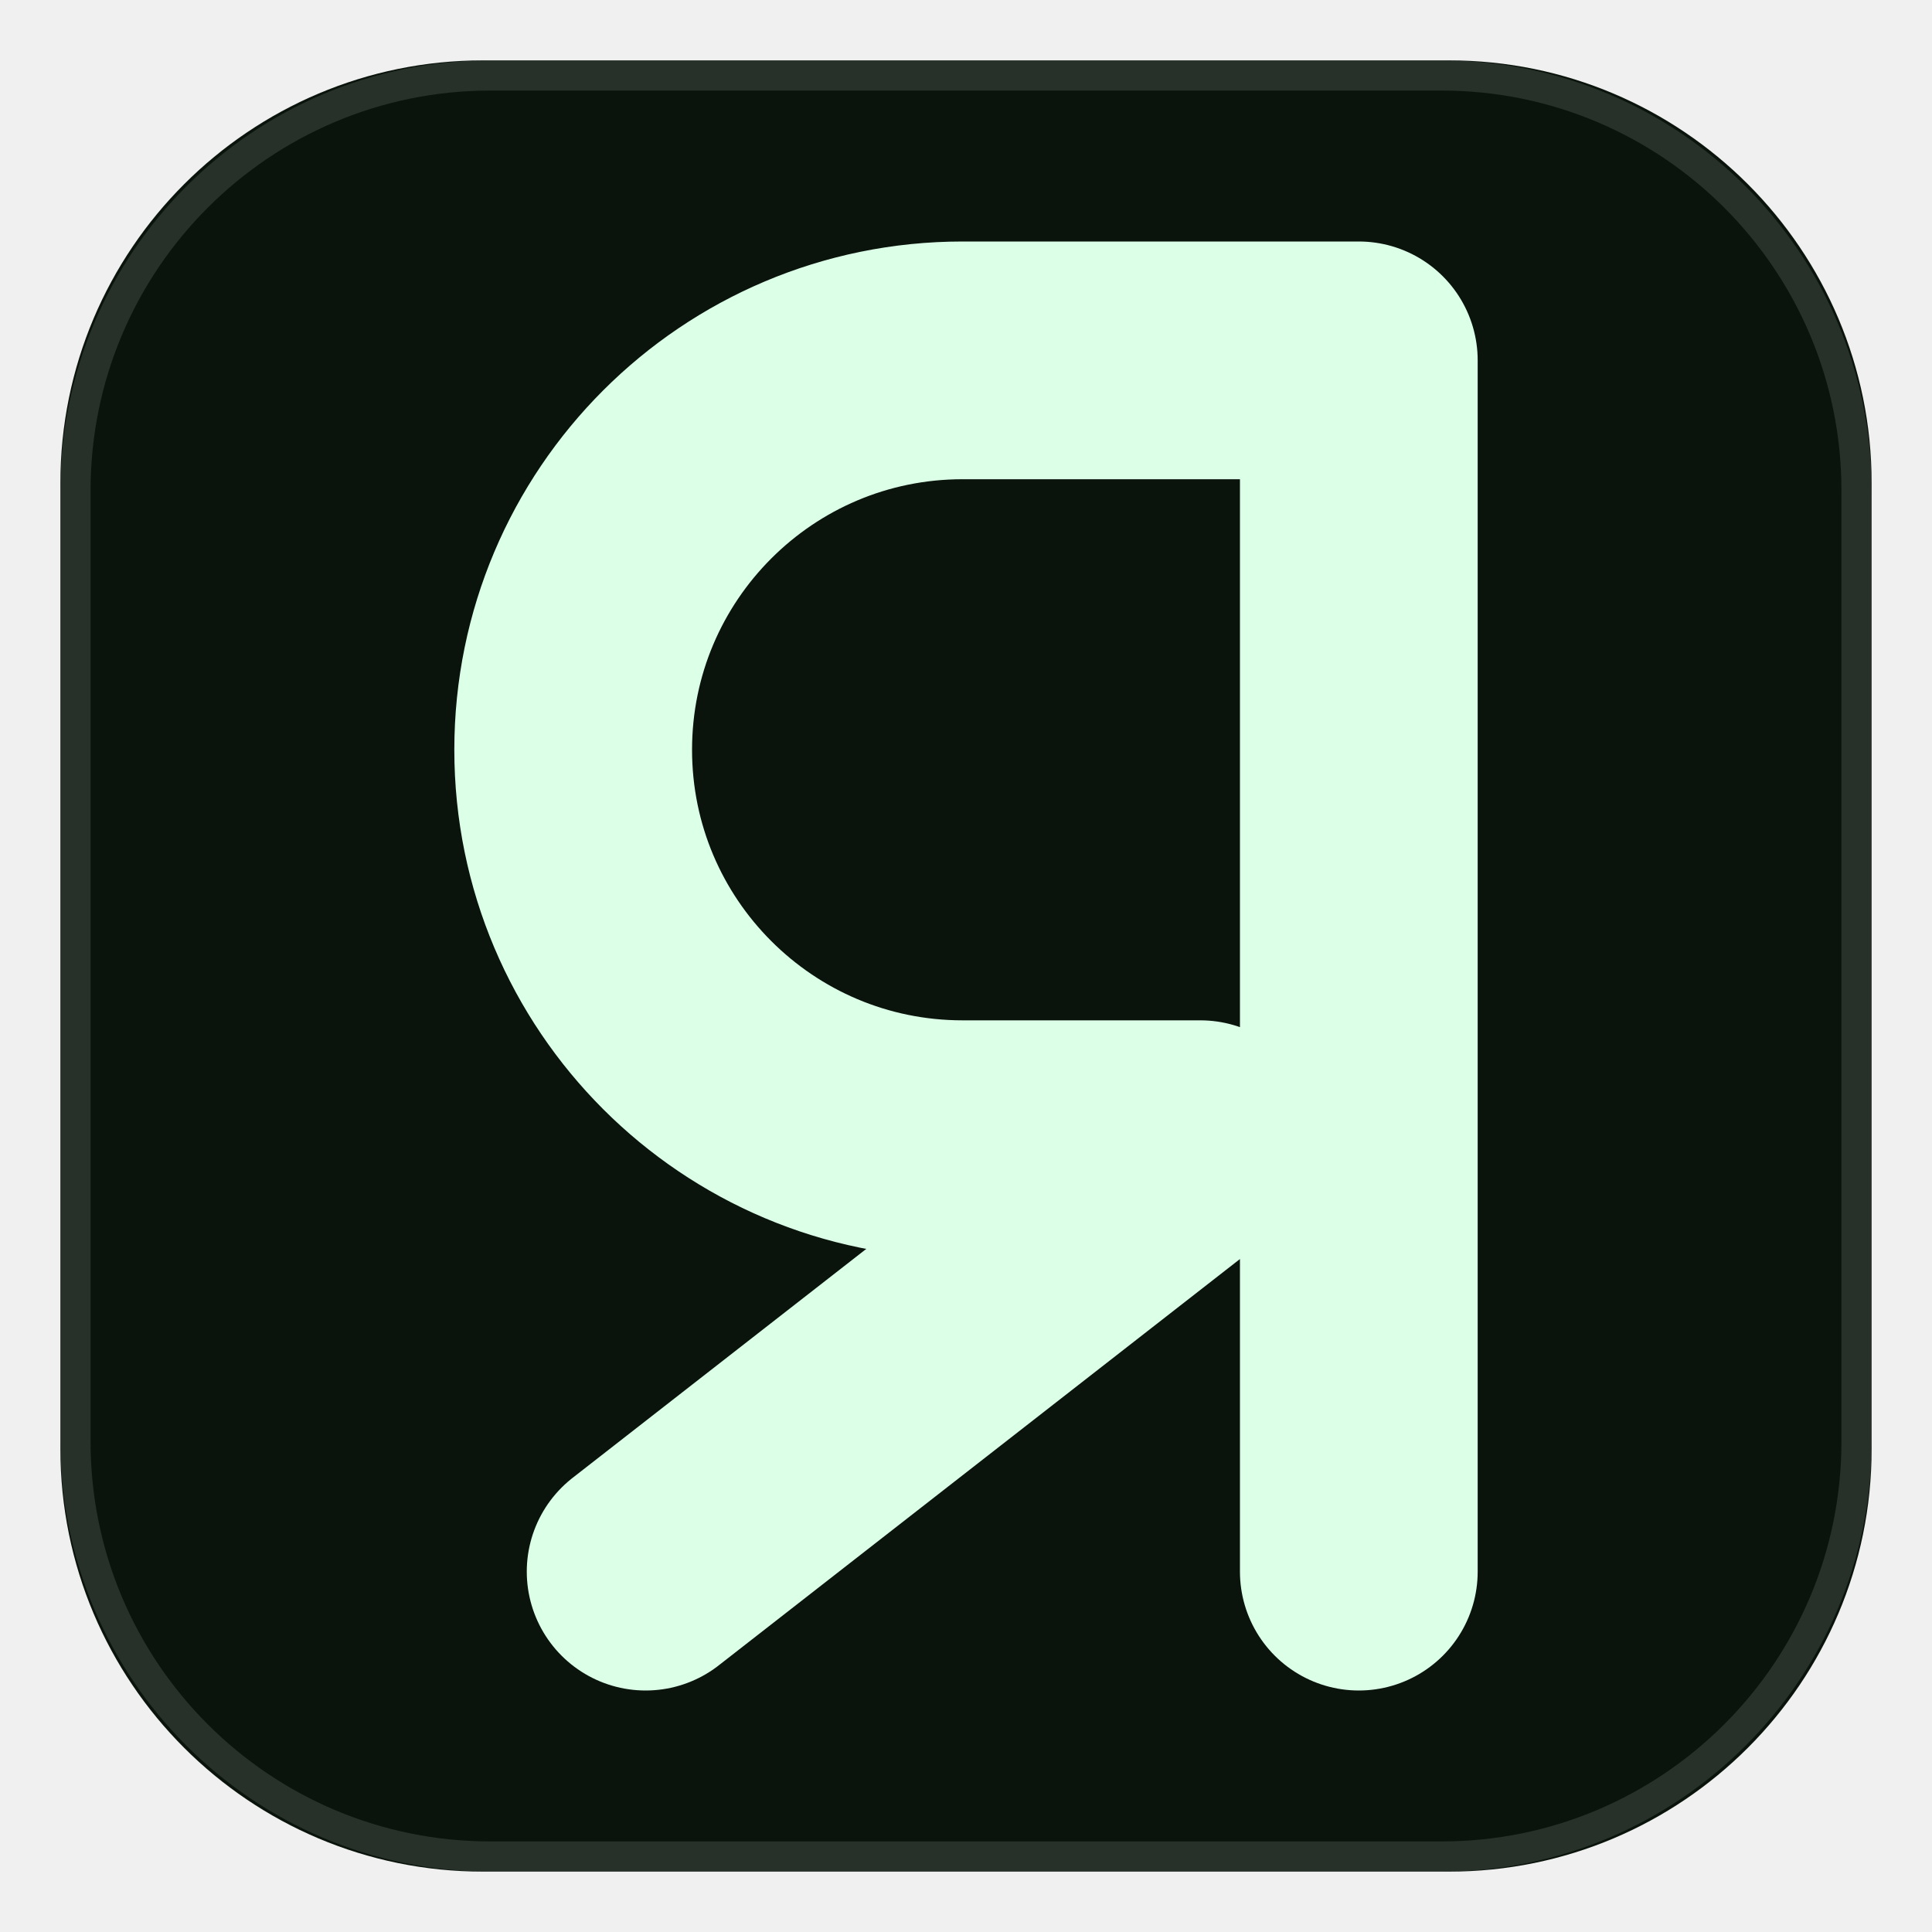
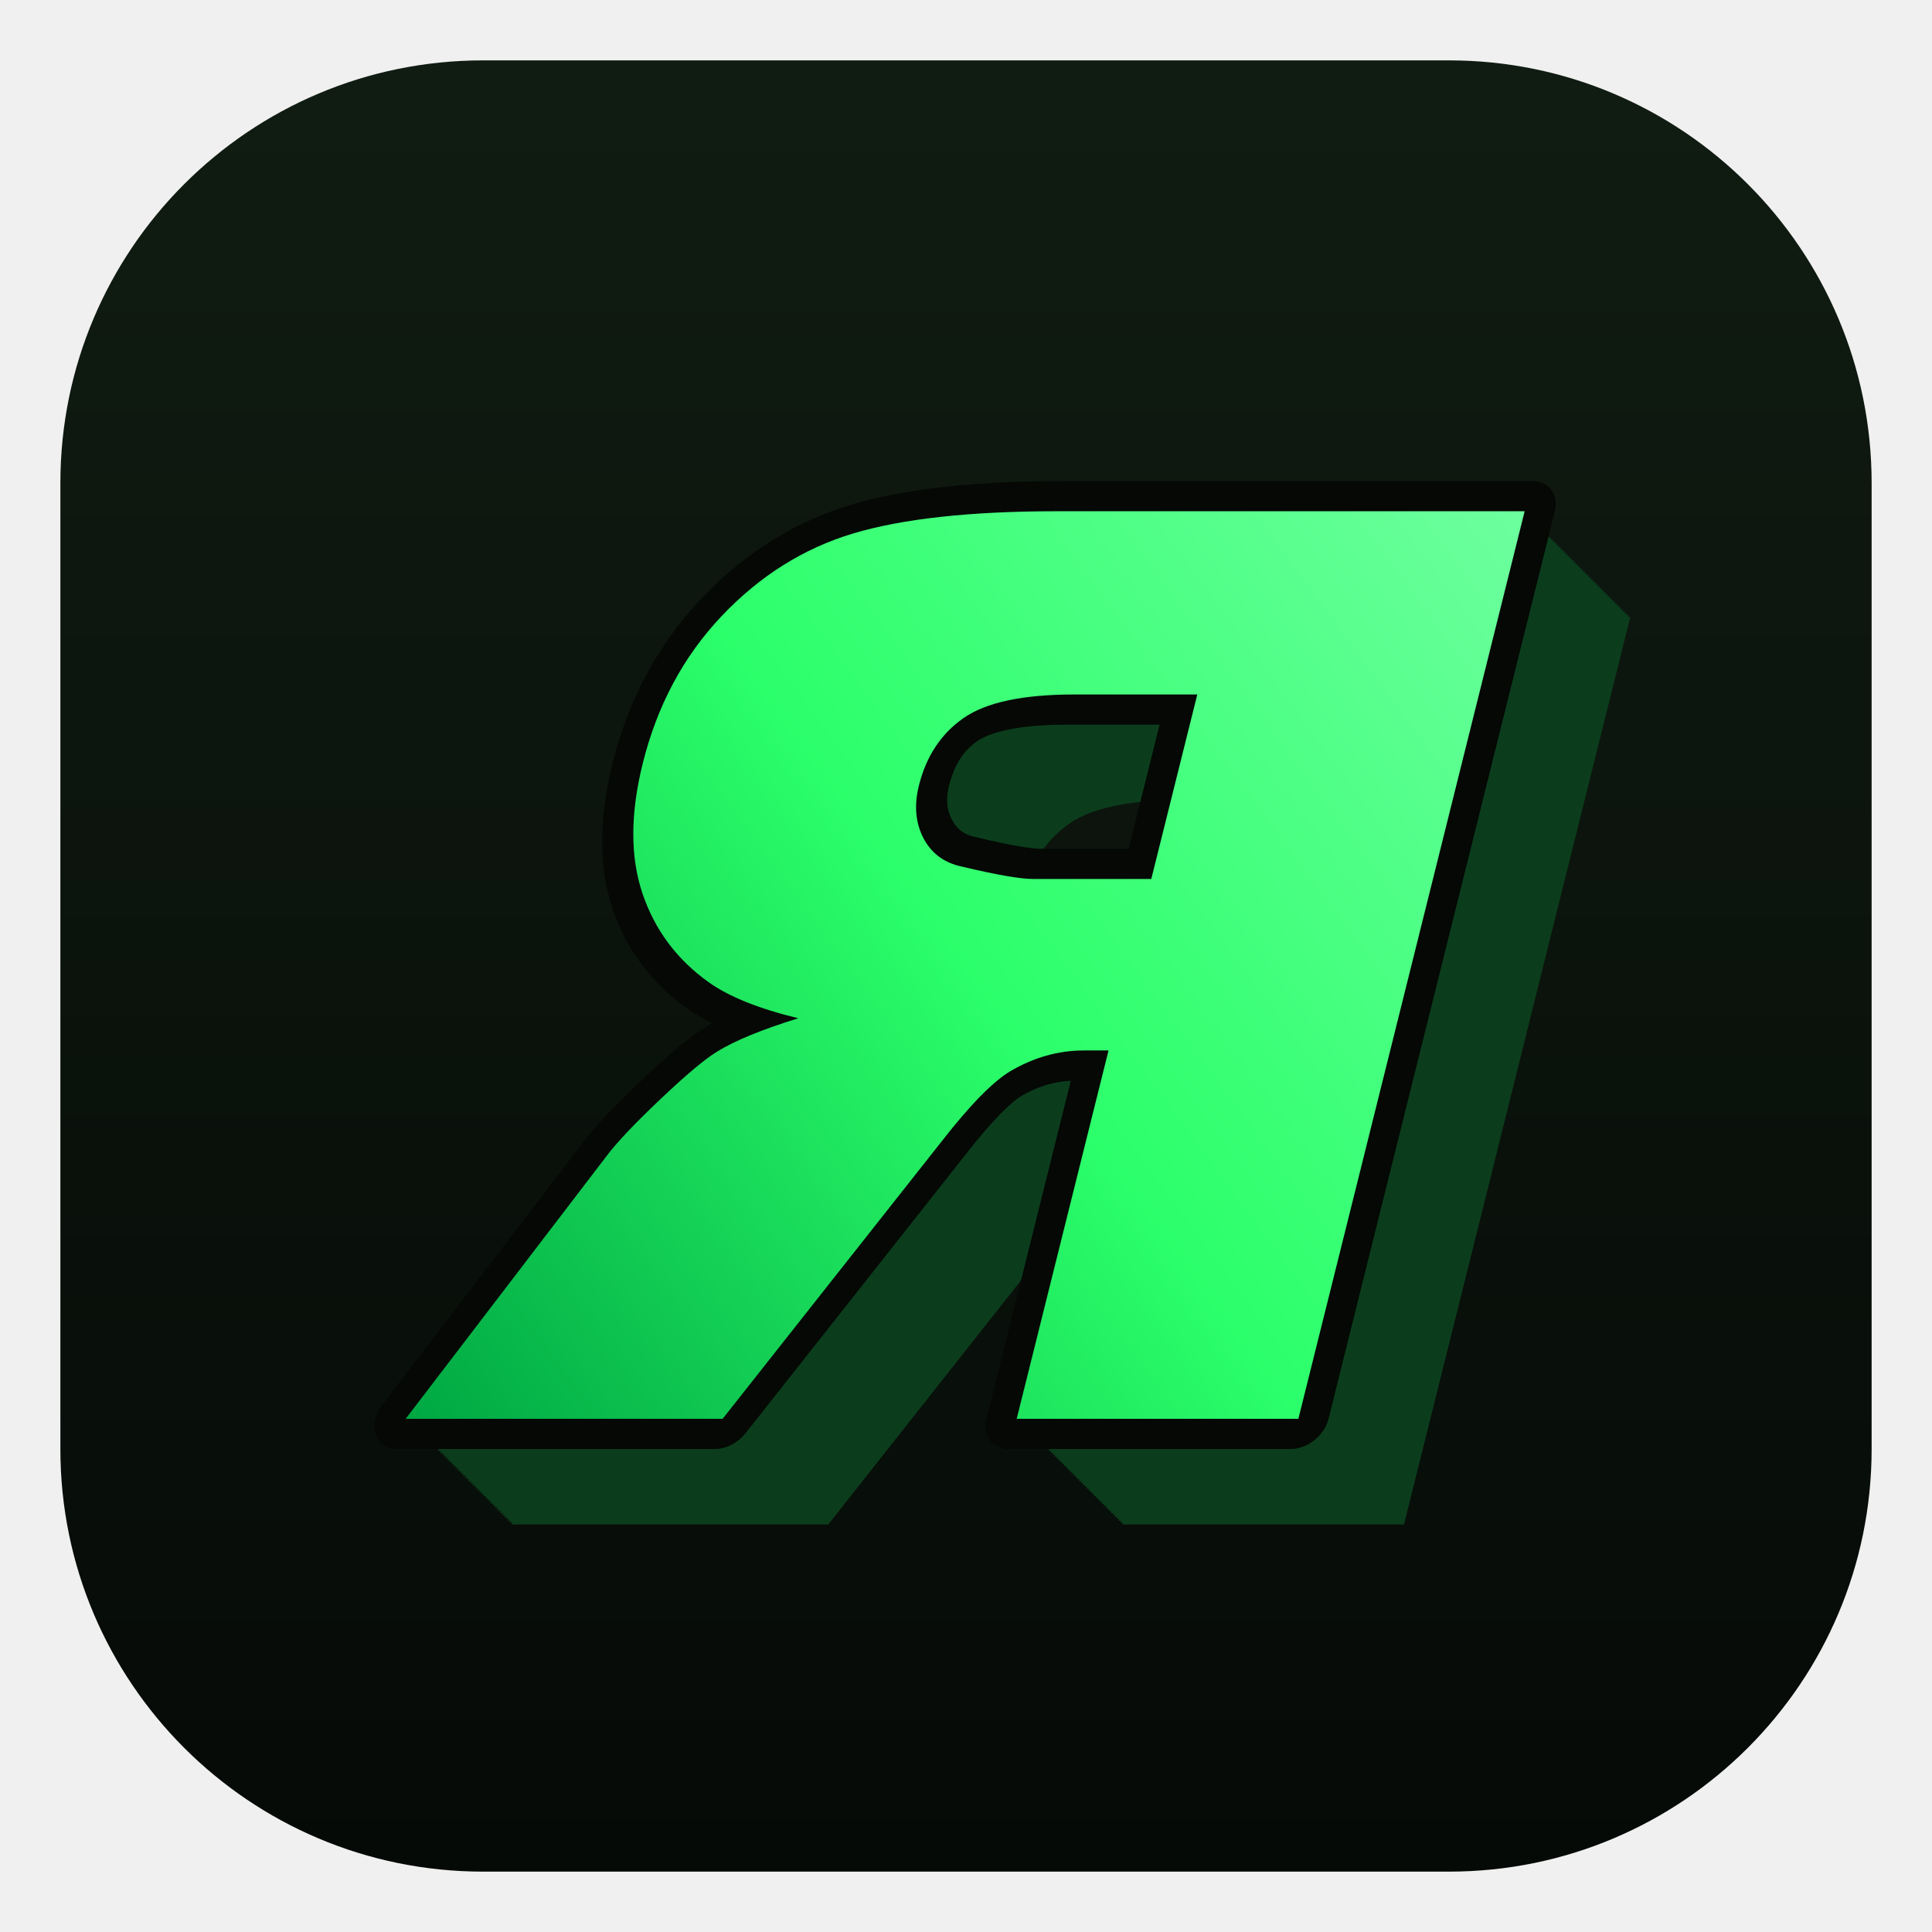
- <svg xmlns="http://www.w3.org/2000/svg" viewBox="0 0 128 128" width="1024" height="1024">
+ <svg xmlns="http://www.w3.org/2000/svg" xmlns:xlink="http://www.w3.org/1999/xlink" viewBox="0 0 256 256" width="1024" height="1024">
  <defs>
    <linearGradient id="rvr-bg" x1="0" y1="0" x2="0" y2="1">
      <stop offset="0" stop-color="#101c12" />
-       <stop offset="0.55" stop-color="#0a140c" />
      <stop offset="1" stop-color="#060a07" />
    </linearGradient>
-     <linearGradient id="rvr-edge" x1="0" y1="0" x2="0" y2="1">
-       <stop offset="0" stop-color="#ffffff" stop-opacity="0.22" />
-       <stop offset="0.3" stop-color="#ffffff" stop-opacity="0.05" />
-       <stop offset="0.7" stop-color="#ffffff" stop-opacity="0" />
-     </linearGradient>
-     <radialGradient id="rvr-glow" cx="0.5" cy="0.46" r="0.55">
-       <stop offset="0" stop-color="#2bff6a" stop-opacity="0.20" />
-       <stop offset="0.6" stop-color="#2bff6a" stop-opacity="0.07" />
-       <stop offset="1" stop-color="#2bff6a" stop-opacity="0" />
-     </radialGradient>
-     <linearGradient id="rvr-bracket" x1="0" y1="0" x2="1" y2="1">
+     <linearGradient id="rvr-face" x1="0" y1="1" x2="1" y2="0">
      <stop offset="0" stop-color="#6dff9e" />
      <stop offset="0.5" stop-color="#2bff6a" />
-       <stop offset="1" stop-color="#00c24d" />
+       <stop offset="1" stop-color="#00a843" />
    </linearGradient>
-     <linearGradient id="rvr-glyph" x1="0" y1="0" x2="0" y2="1">
-       <stop offset="0" stop-color="#ffffff" />
-       <stop offset="1" stop-color="#dcffe8" />
-     </linearGradient>
-     <filter id="rvr-glyphGlow" x="-60%" y="-40%" width="220%" height="180%">
-       <feDropShadow dx="0" dy="0" stdDeviation="3" flood-color="#2bff6a" flood-opacity="0.45" />
-     </filter>
+     <path id="rvr-r" transform="translate(-65.33789 0) scale(0.08203125 -0.08203125)" d="M156 0V1466H911Q1121 1466 1232.0 1430.0Q1343 1394 1411.0 1296.5Q1479 1199 1479 1059Q1479 937 1427.0 848.5Q1375 760 1284 705Q1226 670 1125 647Q1206 620 1243 593Q1268 575 1315.5 516.0Q1363 457 1379 425L1598 0H1086L844 448Q798 535 762 561Q713 595 651 595H611V0ZM611 872H802Q833 872 922 892Q967 901 995.5 938.0Q1024 975 1024 1023Q1024 1094 979.0 1132.0Q934 1170 810 1170H611Z" />
  </defs>
-   <rect x="4" y="4" width="120" height="120" rx="28" fill="#0a140c" />
-   <rect x="5" y="5" width="118" height="118" rx="27.5" fill="none" stroke="#ffffff" stroke-opacity="0.12" stroke-width="2" />
-   <path d="M81 91 V37.5 H63.5 a17.2 17.2 0 0 0 0 34.4 H74 M74 71.9 L49.5 91" transform="translate(64 64) scale(1.5) translate(-63.65 -64.25)" fill="none" stroke="#dcffe8" stroke-width="10.5" stroke-linecap="round" stroke-linejoin="round" />
+   <rect x="8" y="8" width="240" height="240" rx="56" fill="url(#rvr-bg)" />
+   <g fill="#0b3d1c">
+     <use xlink:href="#rvr-r" transform="translate(133.5 202) skewX(-14) scale(-1 1)" />
+     <use xlink:href="#rvr-r" transform="translate(133.25 201.75) skewX(-14) scale(-1 1)" />
+     <use xlink:href="#rvr-r" transform="translate(133 201.5) skewX(-14) scale(-1 1)" />
+     <use xlink:href="#rvr-r" transform="translate(132.75 201.25) skewX(-14) scale(-1 1)" />
+     <use xlink:href="#rvr-r" transform="translate(132.5 201) skewX(-14) scale(-1 1)" />
+     <use xlink:href="#rvr-r" transform="translate(132.25 200.75) skewX(-14) scale(-1 1)" />
+     <use xlink:href="#rvr-r" transform="translate(132 200.5) skewX(-14) scale(-1 1)" />
+     <use xlink:href="#rvr-r" transform="translate(131.75 200.25) skewX(-14) scale(-1 1)" />
+     <use xlink:href="#rvr-r" transform="translate(131.5 200) skewX(-14) scale(-1 1)" />
+     <use xlink:href="#rvr-r" transform="translate(131.25 199.75) skewX(-14) scale(-1 1)" />
+     <use xlink:href="#rvr-r" transform="translate(131 199.5) skewX(-14) scale(-1 1)" />
+     <use xlink:href="#rvr-r" transform="translate(130.75 199.25) skewX(-14) scale(-1 1)" />
+     <use xlink:href="#rvr-r" transform="translate(130.5 199) skewX(-14) scale(-1 1)" />
+     <use xlink:href="#rvr-r" transform="translate(130.25 198.75) skewX(-14) scale(-1 1)" />
+     <use xlink:href="#rvr-r" transform="translate(130 198.5) skewX(-14) scale(-1 1)" />
+     <use xlink:href="#rvr-r" transform="translate(129.75 198.25) skewX(-14) scale(-1 1)" />
+     <use xlink:href="#rvr-r" transform="translate(129.5 198) skewX(-14) scale(-1 1)" />
+     <use xlink:href="#rvr-r" transform="translate(129.25 197.75) skewX(-14) scale(-1 1)" />
+     <use xlink:href="#rvr-r" transform="translate(129 197.5) skewX(-14) scale(-1 1)" />
+     <use xlink:href="#rvr-r" transform="translate(128.75 197.25) skewX(-14) scale(-1 1)" />
+     <use xlink:href="#rvr-r" transform="translate(128.5 197) skewX(-14) scale(-1 1)" />
+     <use xlink:href="#rvr-r" transform="translate(128.25 196.75) skewX(-14) scale(-1 1)" />
+     <use xlink:href="#rvr-r" transform="translate(128 196.5) skewX(-14) scale(-1 1)" />
+     <use xlink:href="#rvr-r" transform="translate(127.75 196.25) skewX(-14) scale(-1 1)" />
+     <use xlink:href="#rvr-r" transform="translate(127.5 196) skewX(-14) scale(-1 1)" />
+     <use xlink:href="#rvr-r" transform="translate(127.25 195.75) skewX(-14) scale(-1 1)" />
+     <use xlink:href="#rvr-r" transform="translate(127 195.5) skewX(-14) scale(-1 1)" />
+     <use xlink:href="#rvr-r" transform="translate(126.75 195.25) skewX(-14) scale(-1 1)" />
+     <use xlink:href="#rvr-r" transform="translate(126.5 195) skewX(-14) scale(-1 1)" />
+     <use xlink:href="#rvr-r" transform="translate(126.25 194.75) skewX(-14) scale(-1 1)" />
+     <use xlink:href="#rvr-r" transform="translate(126 194.5) skewX(-14) scale(-1 1)" />
+     <use xlink:href="#rvr-r" transform="translate(125.75 194.25) skewX(-14) scale(-1 1)" />
+     <use xlink:href="#rvr-r" transform="translate(125.5 194) skewX(-14) scale(-1 1)" />
+     <use xlink:href="#rvr-r" transform="translate(125.25 193.75) skewX(-14) scale(-1 1)" />
+     <use xlink:href="#rvr-r" transform="translate(125 193.5) skewX(-14) scale(-1 1)" />
+     <use xlink:href="#rvr-r" transform="translate(124.75 193.25) skewX(-14) scale(-1 1)" />
+     <use xlink:href="#rvr-r" transform="translate(124.5 193) skewX(-14) scale(-1 1)" />
+     <use xlink:href="#rvr-r" transform="translate(124.25 192.75) skewX(-14) scale(-1 1)" />
+     <use xlink:href="#rvr-r" transform="translate(124 192.5) skewX(-14) scale(-1 1)" />
+     <use xlink:href="#rvr-r" transform="translate(123.75 192.25) skewX(-14) scale(-1 1)" />
+     <use xlink:href="#rvr-r" transform="translate(123.5 192) skewX(-14) scale(-1 1)" />
+     <use xlink:href="#rvr-r" transform="translate(123.25 191.75) skewX(-14) scale(-1 1)" />
+     <use xlink:href="#rvr-r" transform="translate(123 191.5) skewX(-14) scale(-1 1)" />
+     <use xlink:href="#rvr-r" transform="translate(122.75 191.25) skewX(-14) scale(-1 1)" />
+     <use xlink:href="#rvr-r" transform="translate(122.5 191) skewX(-14) scale(-1 1)" />
+     <use xlink:href="#rvr-r" transform="translate(122.25 190.75) skewX(-14) scale(-1 1)" />
+     <use xlink:href="#rvr-r" transform="translate(122 190.5) skewX(-14) scale(-1 1)" />
+     <use xlink:href="#rvr-r" transform="translate(121.75 190.25) skewX(-14) scale(-1 1)" />
+     <use xlink:href="#rvr-r" transform="translate(121.5 190) skewX(-14) scale(-1 1)" />
+     <use xlink:href="#rvr-r" transform="translate(121.25 189.75) skewX(-14) scale(-1 1)" />
+     <use xlink:href="#rvr-r" transform="translate(121 189.5) skewX(-14) scale(-1 1)" />
+     <use xlink:href="#rvr-r" transform="translate(120.75 189.25) skewX(-14) scale(-1 1)" />
+     <use xlink:href="#rvr-r" transform="translate(120.5 189) skewX(-14) scale(-1 1)" />
+     <use xlink:href="#rvr-r" transform="translate(120.25 188.75) skewX(-14) scale(-1 1)" />
+     <use xlink:href="#rvr-r" transform="translate(120 188.5) skewX(-14) scale(-1 1)" />
+     <use xlink:href="#rvr-r" transform="translate(119.75 188.25) skewX(-14) scale(-1 1)" />
+   </g>
+   <g>
+     <use xlink:href="#rvr-r" transform="translate(119.5 188) skewX(-14) scale(-1 1)" fill="url(#rvr-face)" stroke="#050805" stroke-width="97.5" paint-order="stroke" stroke-linejoin="round" />
+   </g>
</svg>
